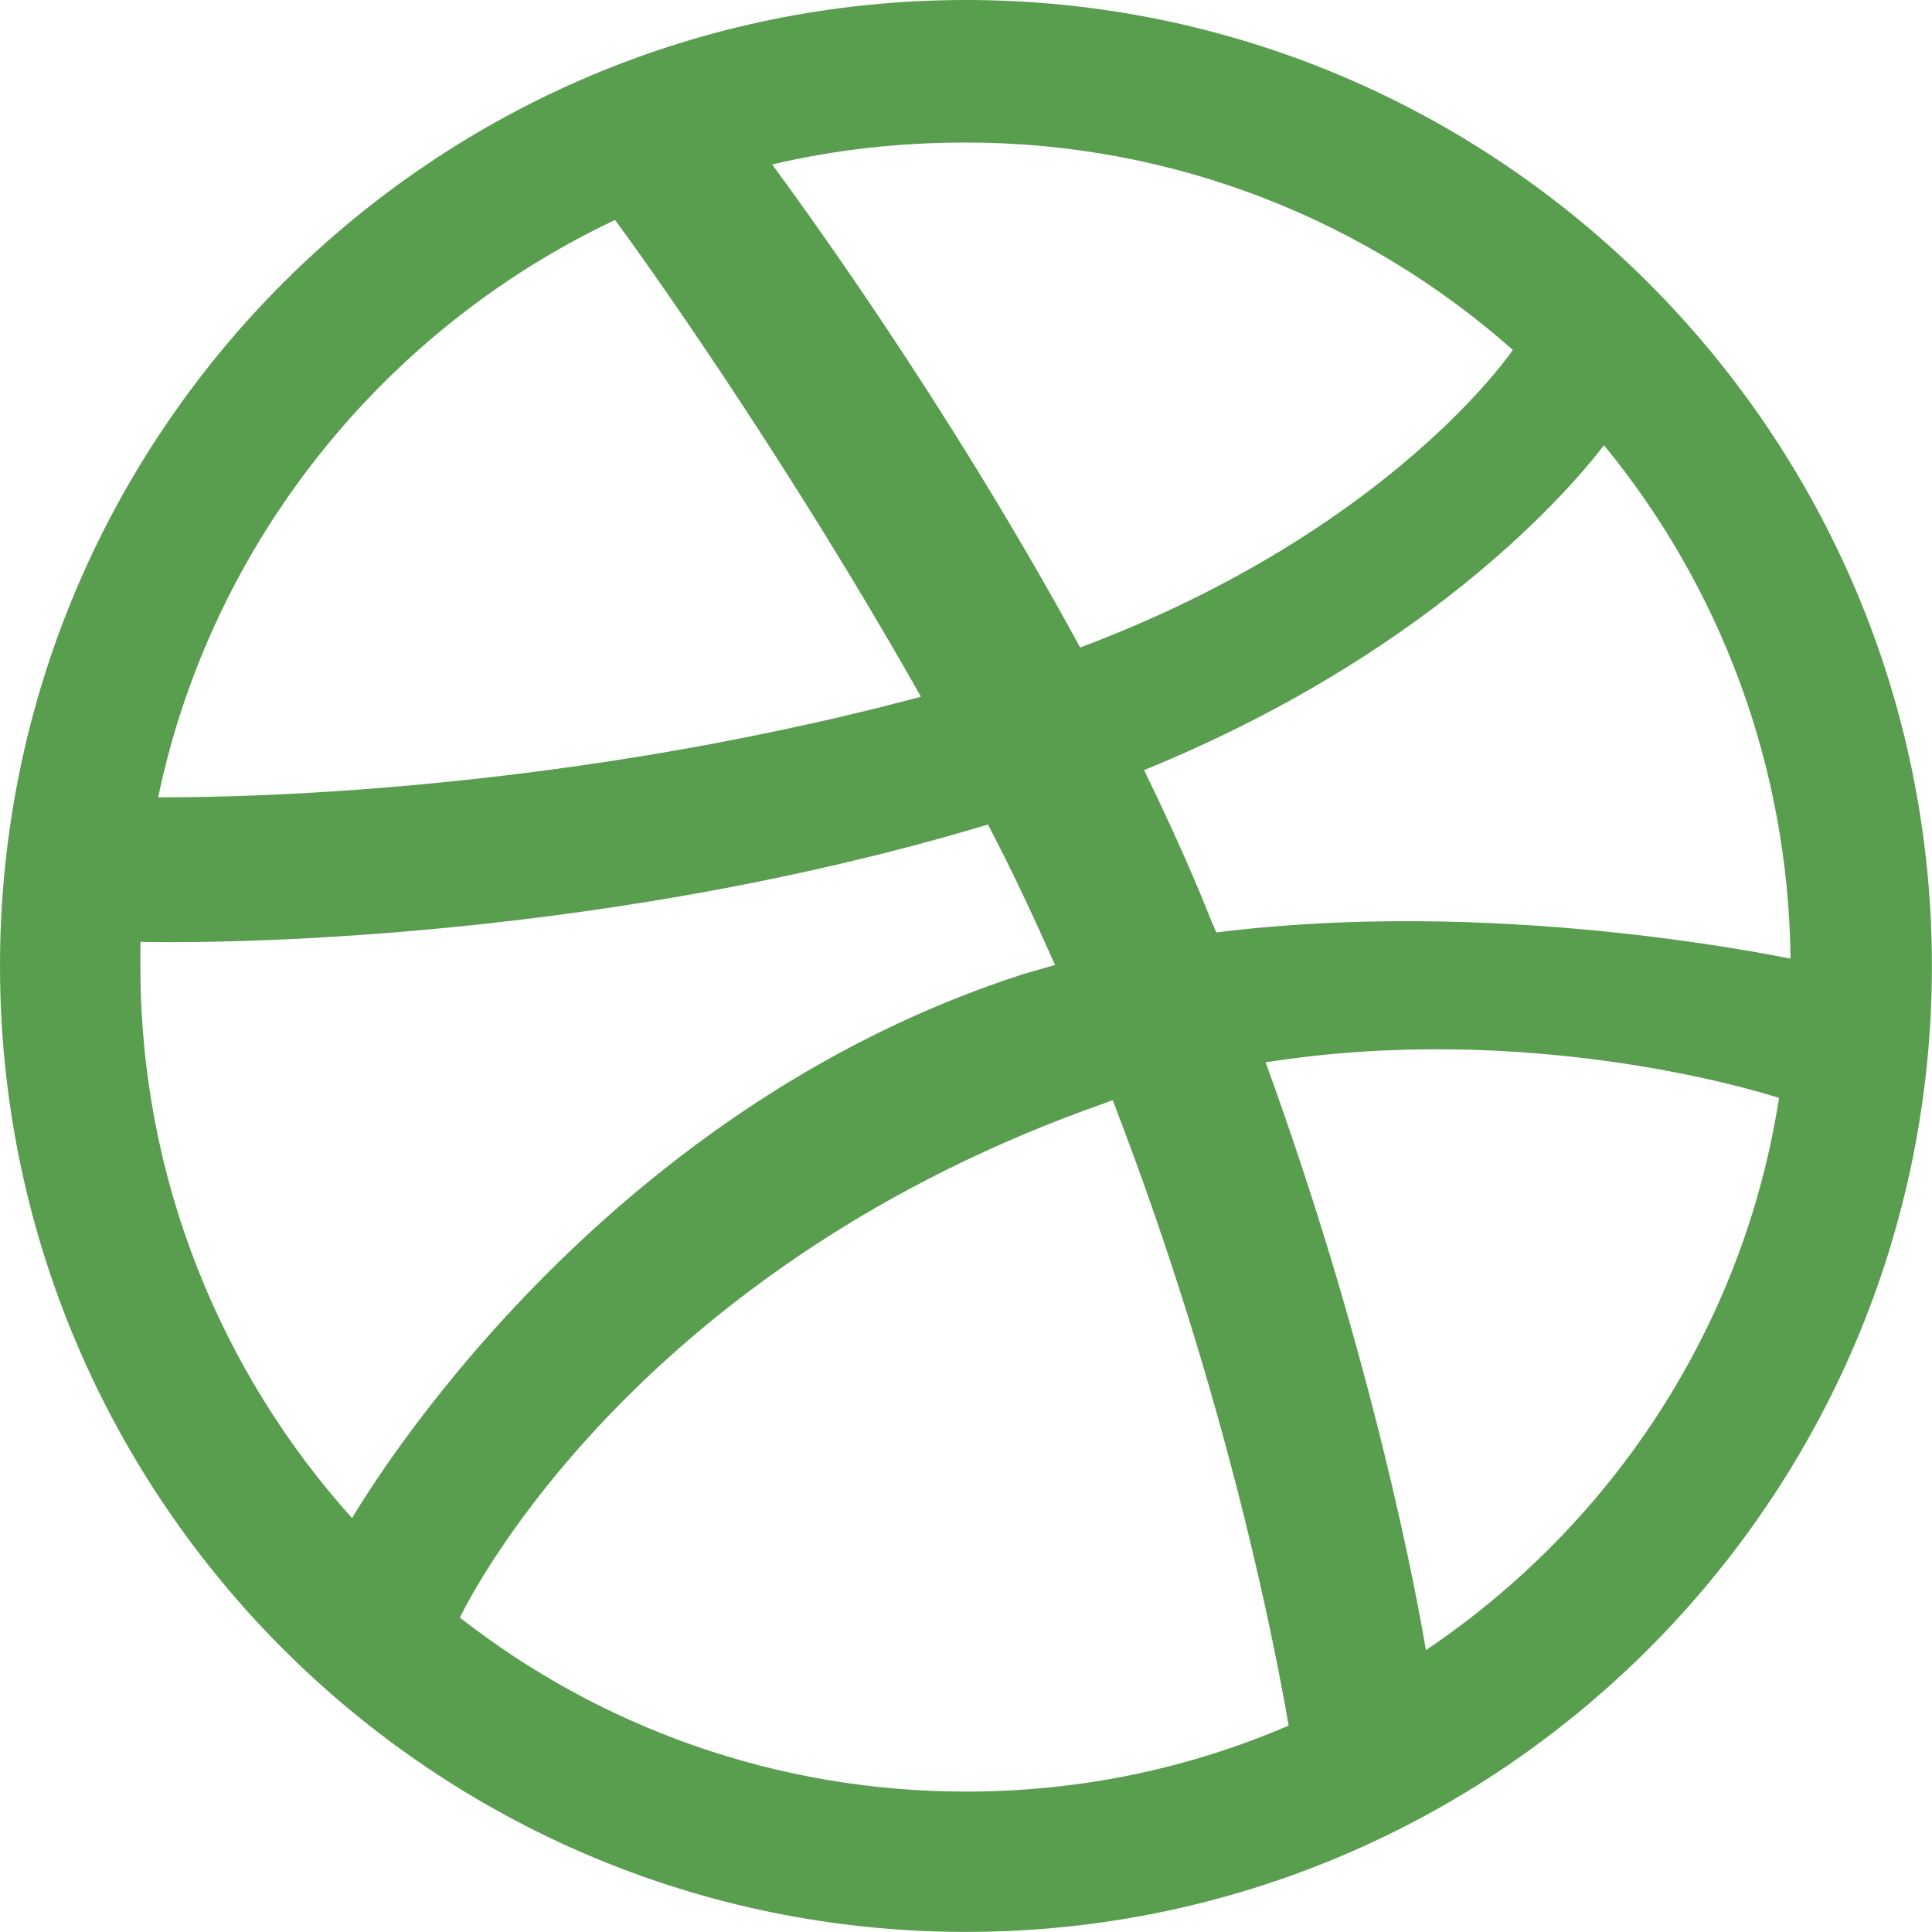
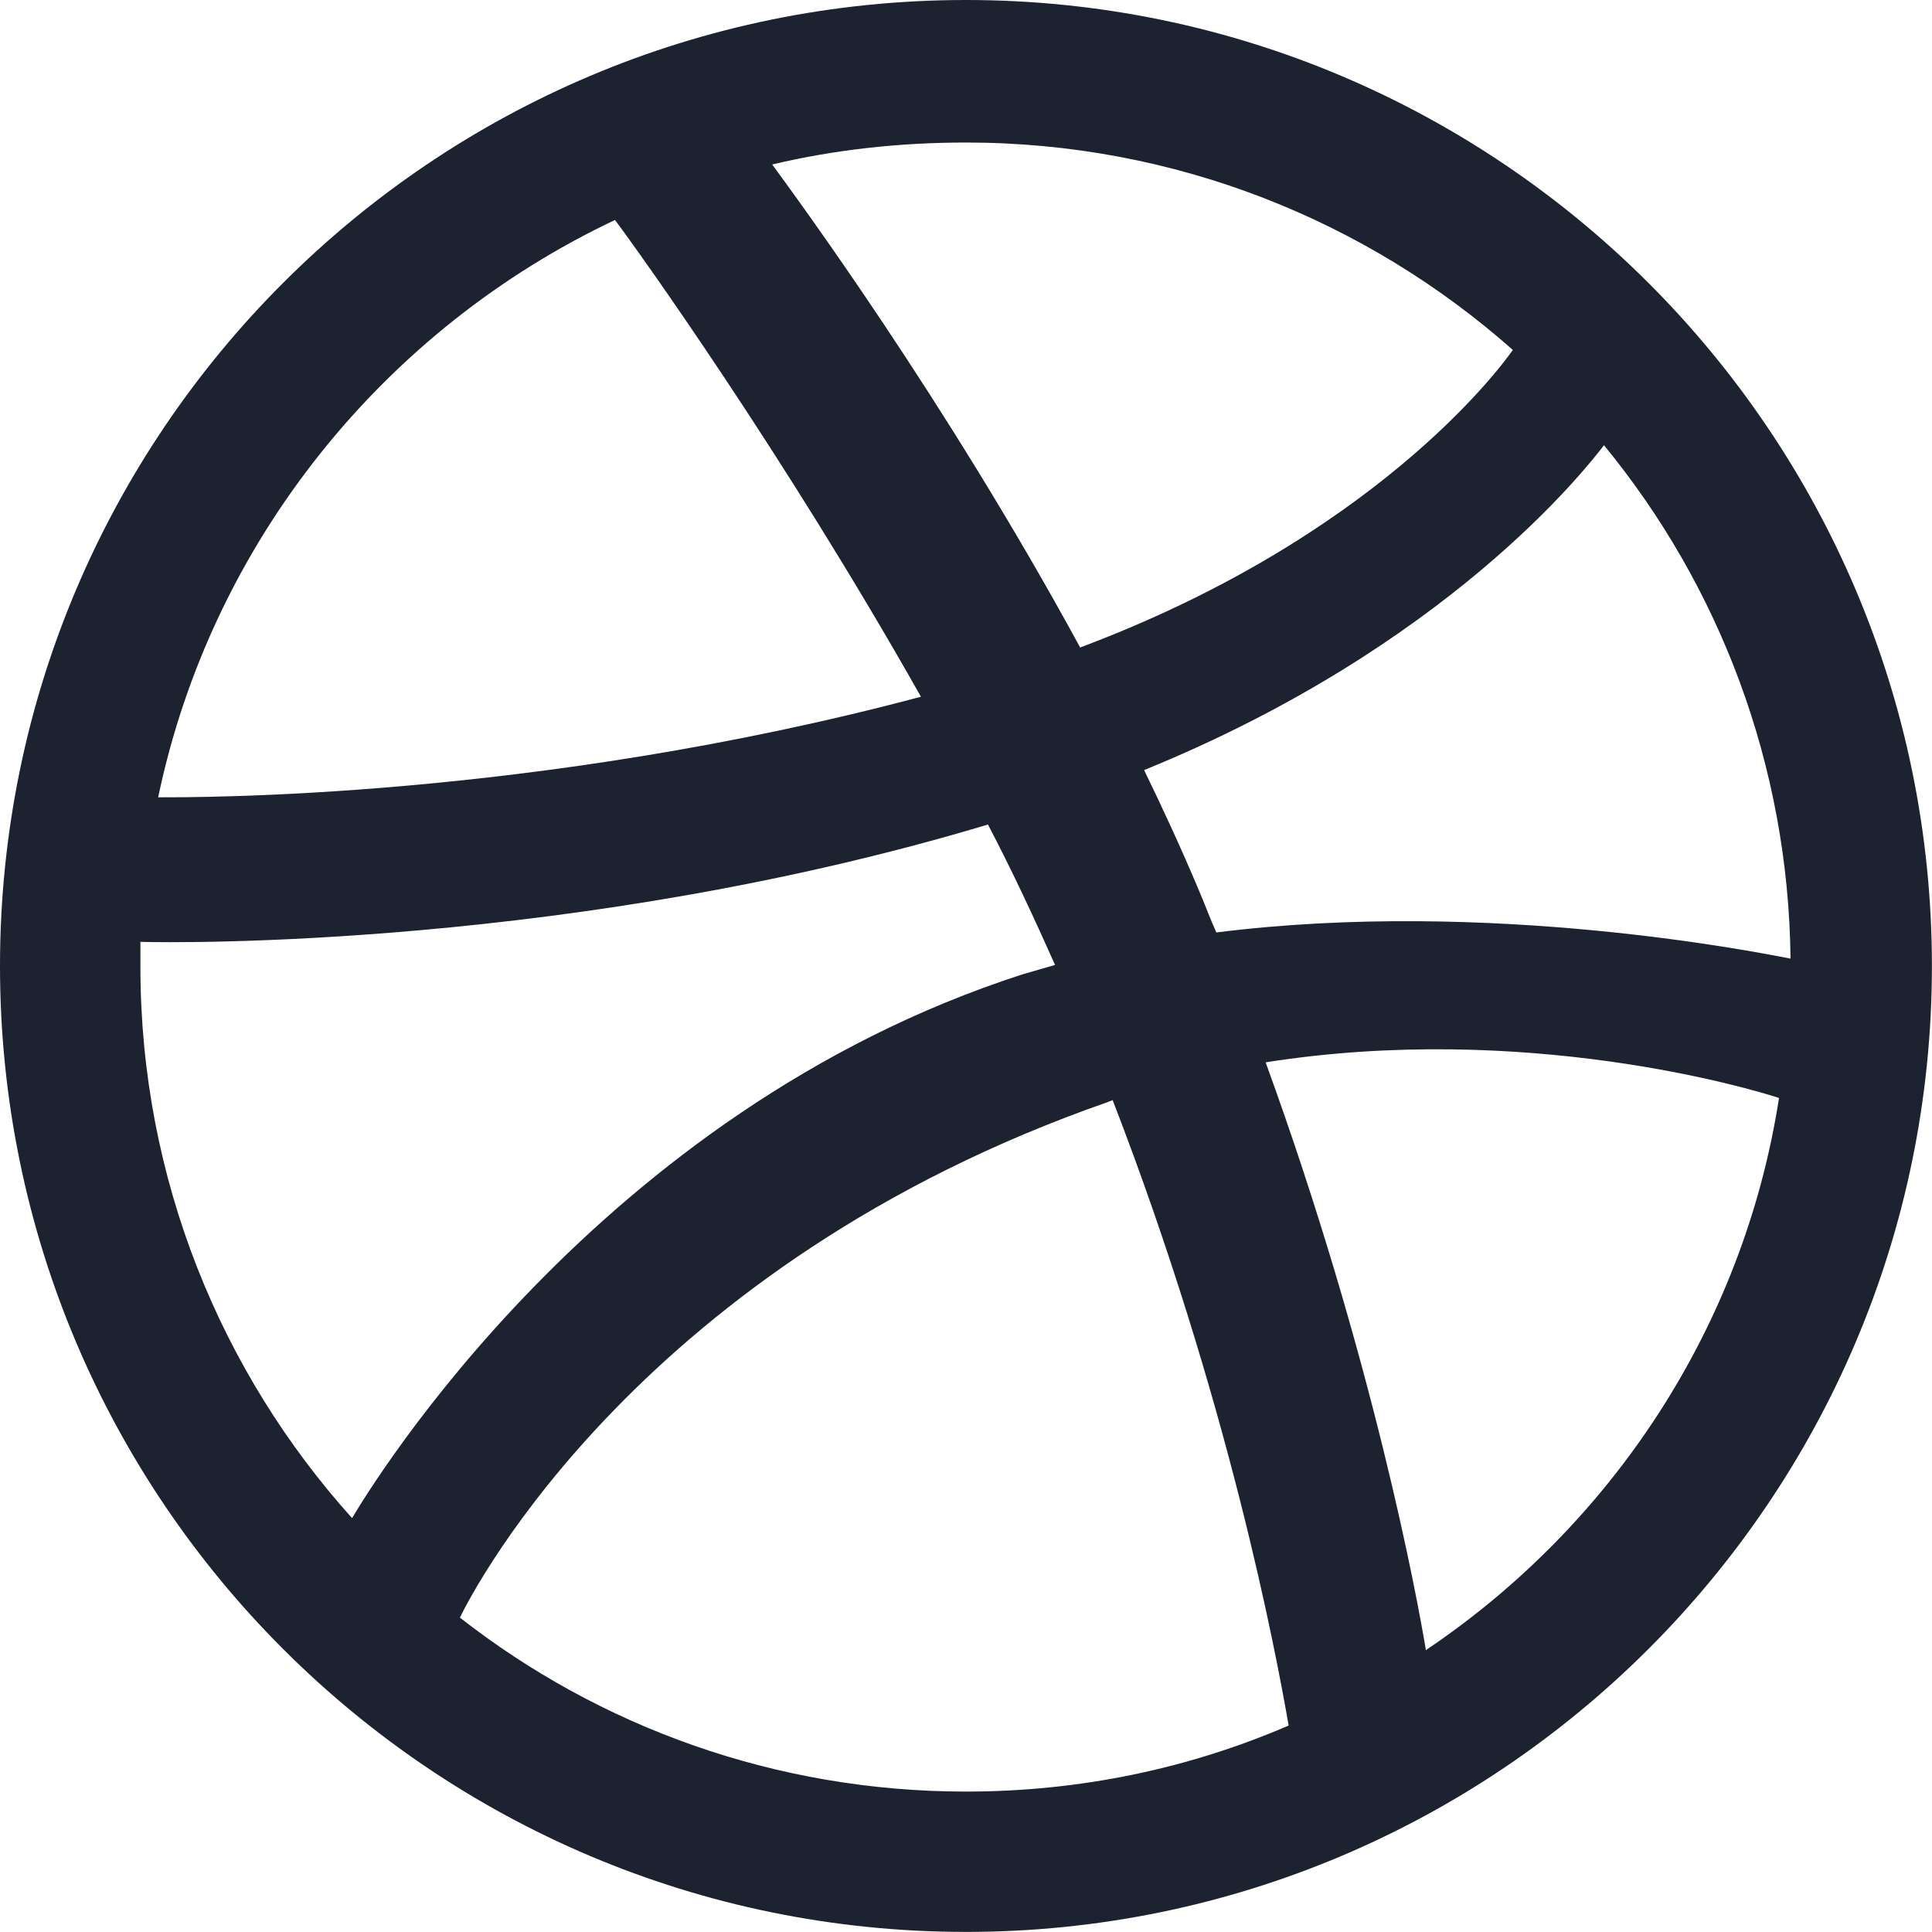
<svg xmlns="http://www.w3.org/2000/svg" width="22" height="22" viewBox="0 0 22 22" fill="none">
-   <path fill-rule="evenodd" clip-rule="evenodd" d="M11 0C4.927 0 0 4.927 0 11C0 17.072 4.927 21.999 11 21.999C17.06 21.999 21.999 17.072 21.999 11C21.999 4.927 17.06 0 11 0ZM18.265 5.07C19.578 6.669 20.365 8.709 20.389 10.916C20.079 10.857 16.977 10.224 13.851 10.618C13.78 10.463 13.72 10.296 13.648 10.129C13.457 9.675 13.243 9.21 13.028 8.769C16.488 7.361 18.062 5.333 18.265 5.07ZM11 1.623C13.386 1.623 15.569 2.517 17.227 3.985C17.06 4.223 15.64 6.12 12.3 7.373C10.761 4.545 9.055 2.231 8.793 1.873C9.496 1.706 10.236 1.623 11 1.623ZM7.003 2.505C7.254 2.839 8.924 5.166 10.487 7.934C6.096 9.103 2.219 9.079 1.801 9.079C2.41 6.168 4.378 3.746 7.003 2.505ZM1.599 11.012C1.599 10.916 1.599 10.821 1.599 10.725C2.004 10.737 6.562 10.797 11.25 9.389C11.525 9.914 11.775 10.451 12.014 10.988C11.895 11.024 11.763 11.059 11.644 11.095C6.8 12.658 4.223 16.929 4.009 17.287C2.517 15.629 1.599 13.422 1.599 11.012ZM11 20.401C8.828 20.401 6.824 19.661 5.237 18.42C5.404 18.074 7.313 14.4 12.61 12.551C12.634 12.539 12.646 12.539 12.67 12.527C13.994 15.951 14.531 18.826 14.674 19.649C13.541 20.138 12.3 20.401 11 20.401ZM16.237 18.79C16.142 18.218 15.64 15.473 14.412 12.097C17.359 11.632 19.935 12.396 20.258 12.503C19.852 15.116 18.349 17.37 16.237 18.79Z" fill="#599E4F" />
+   <path fill-rule="evenodd" clip-rule="evenodd" d="M11 0C4.927 0 0 4.927 0 11C0 17.072 4.927 21.999 11 21.999C17.06 21.999 21.999 17.072 21.999 11C21.999 4.927 17.06 0 11 0ZM18.265 5.07C19.578 6.669 20.365 8.709 20.389 10.916C20.079 10.857 16.977 10.224 13.851 10.618C13.78 10.463 13.72 10.296 13.648 10.129C13.457 9.675 13.243 9.21 13.028 8.769C16.488 7.361 18.062 5.333 18.265 5.07ZM11 1.623C13.386 1.623 15.569 2.517 17.227 3.985C17.06 4.223 15.64 6.12 12.3 7.373C10.761 4.545 9.055 2.231 8.793 1.873C9.496 1.706 10.236 1.623 11 1.623ZM7.003 2.505C7.254 2.839 8.924 5.166 10.487 7.934C6.096 9.103 2.219 9.079 1.801 9.079C2.41 6.168 4.378 3.746 7.003 2.505ZM1.599 11.012C1.599 10.916 1.599 10.821 1.599 10.725C2.004 10.737 6.562 10.797 11.25 9.389C11.525 9.914 11.775 10.451 12.014 10.988C11.895 11.024 11.763 11.059 11.644 11.095C6.8 12.658 4.223 16.929 4.009 17.287C2.517 15.629 1.599 13.422 1.599 11.012ZM11 20.401C8.828 20.401 6.824 19.661 5.237 18.42C5.404 18.074 7.313 14.4 12.61 12.551C12.634 12.539 12.646 12.539 12.67 12.527C13.994 15.951 14.531 18.826 14.674 19.649C13.541 20.138 12.3 20.401 11 20.401ZM16.237 18.79C16.142 18.218 15.64 15.473 14.412 12.097C17.359 11.632 19.935 12.396 20.258 12.503C19.852 15.116 18.349 17.37 16.237 18.79Z" fill="#1C2230" />
</svg>
